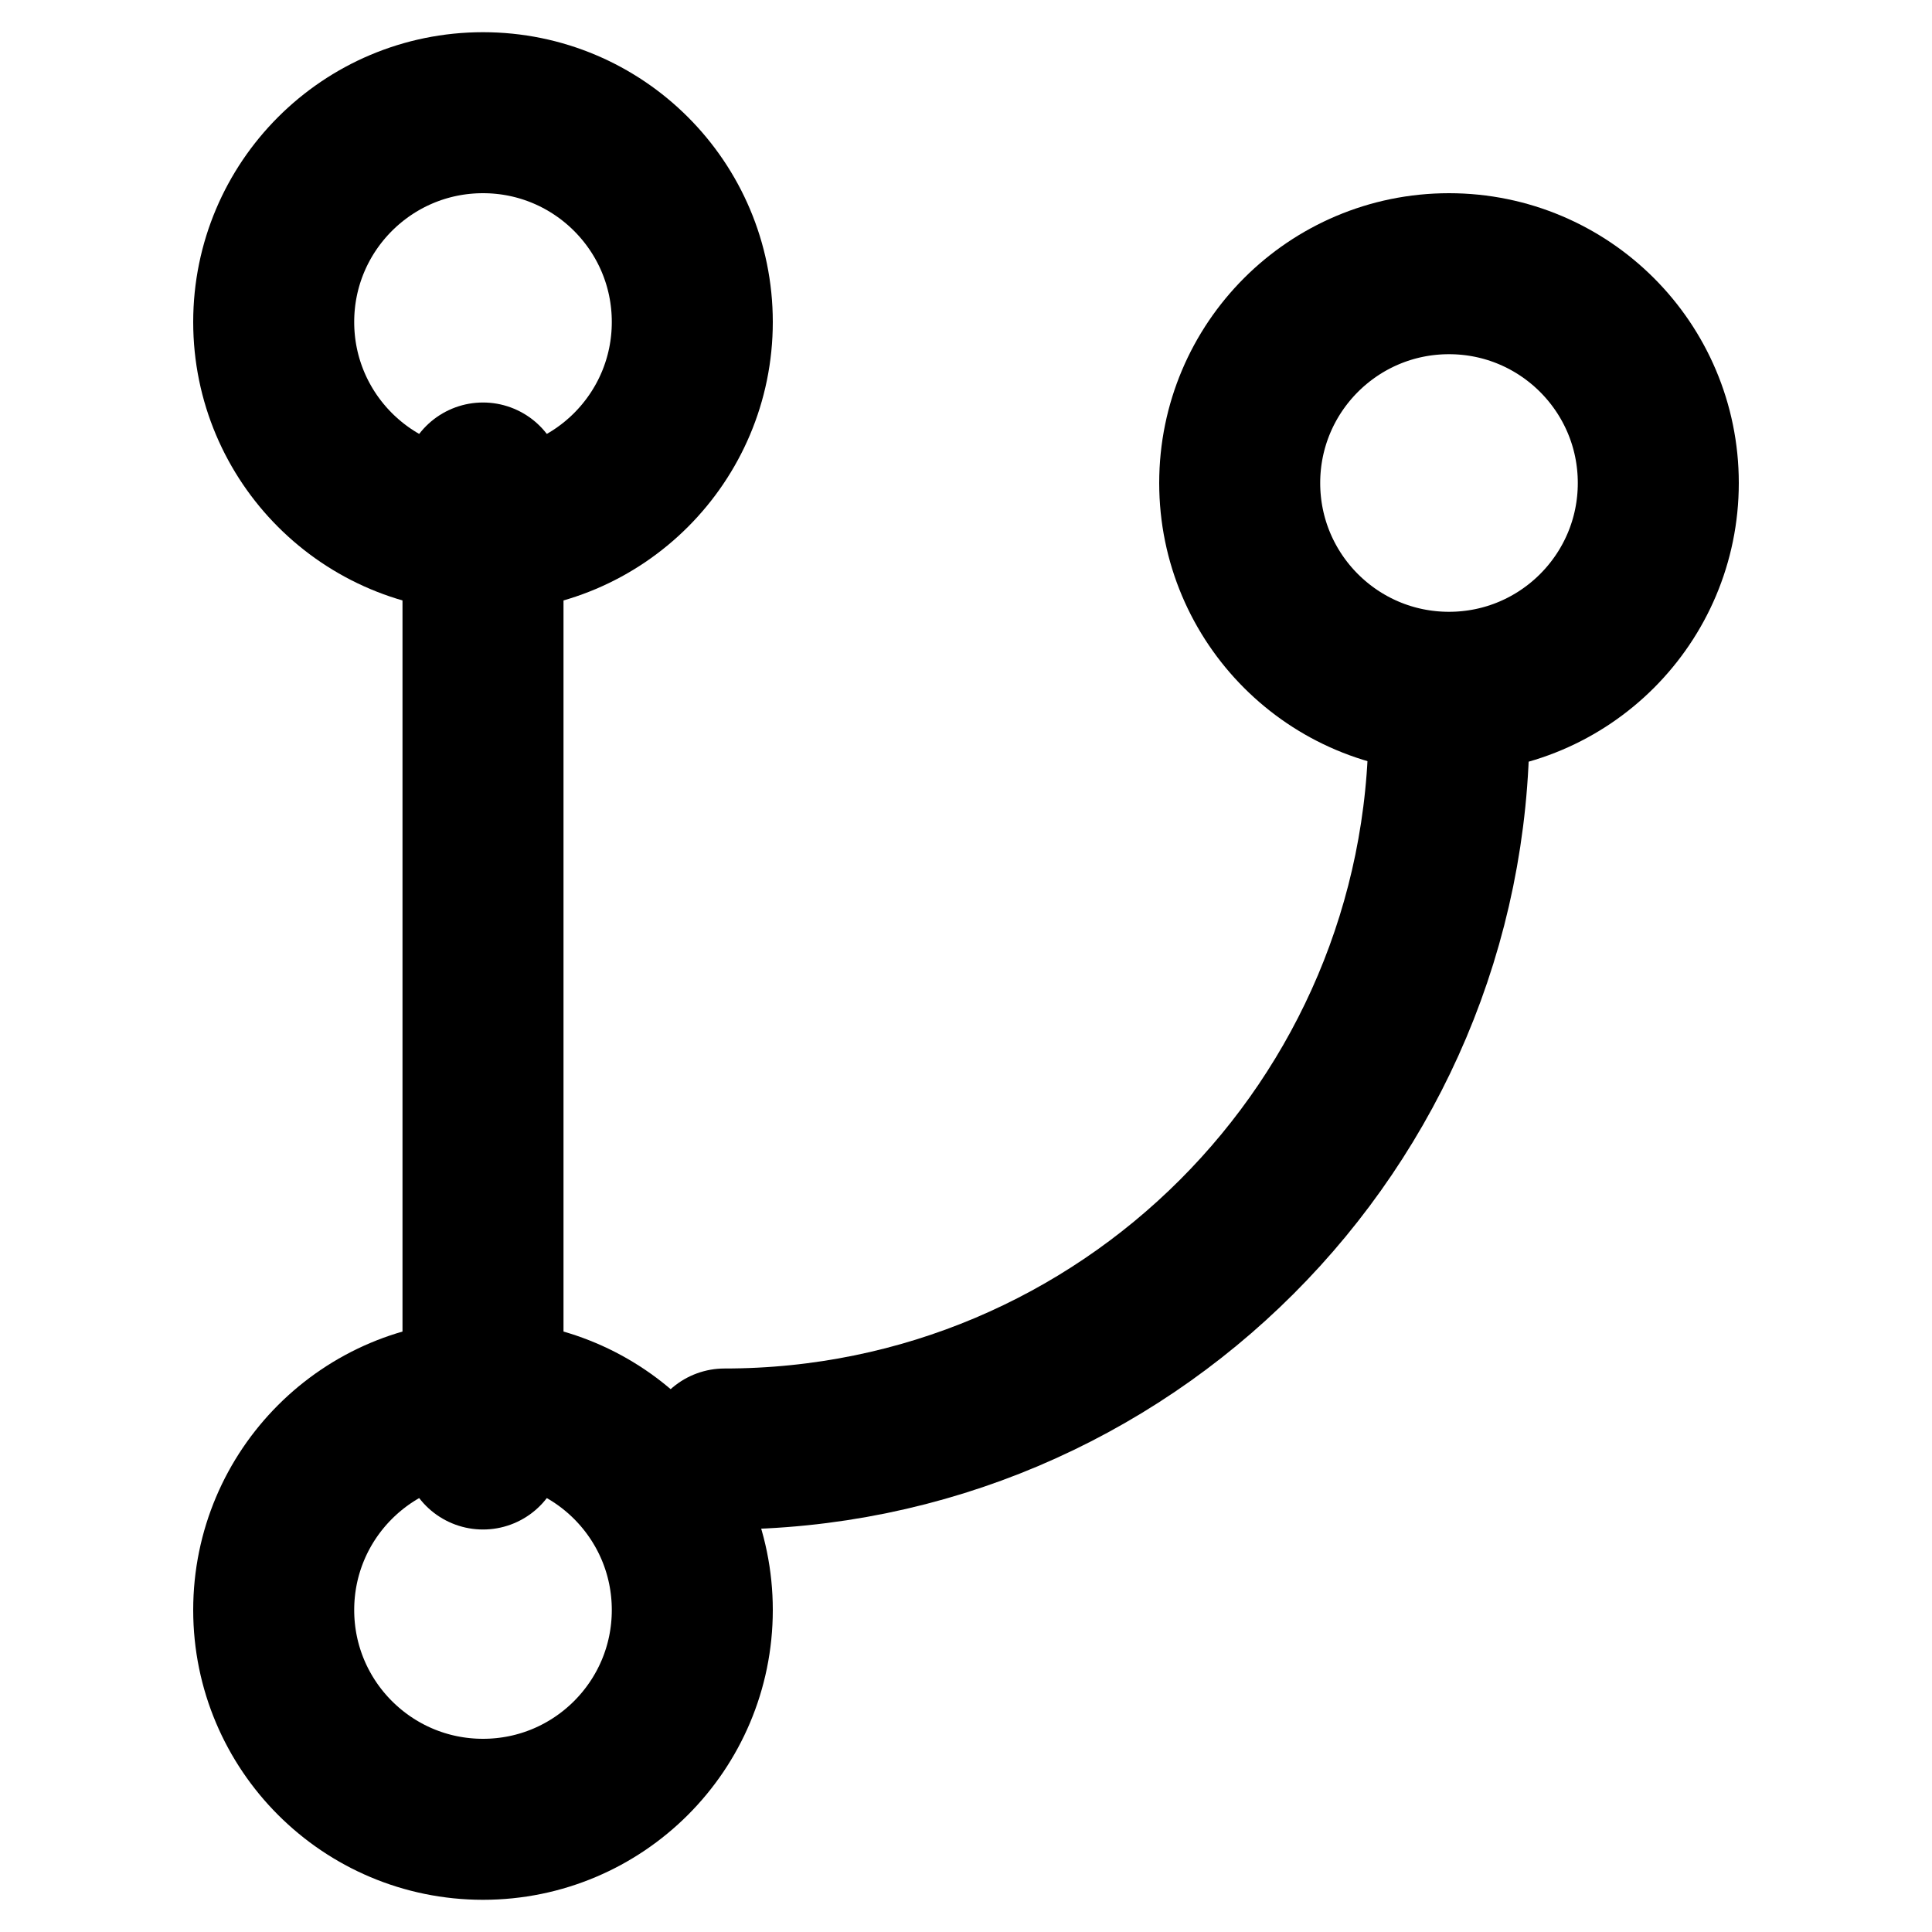
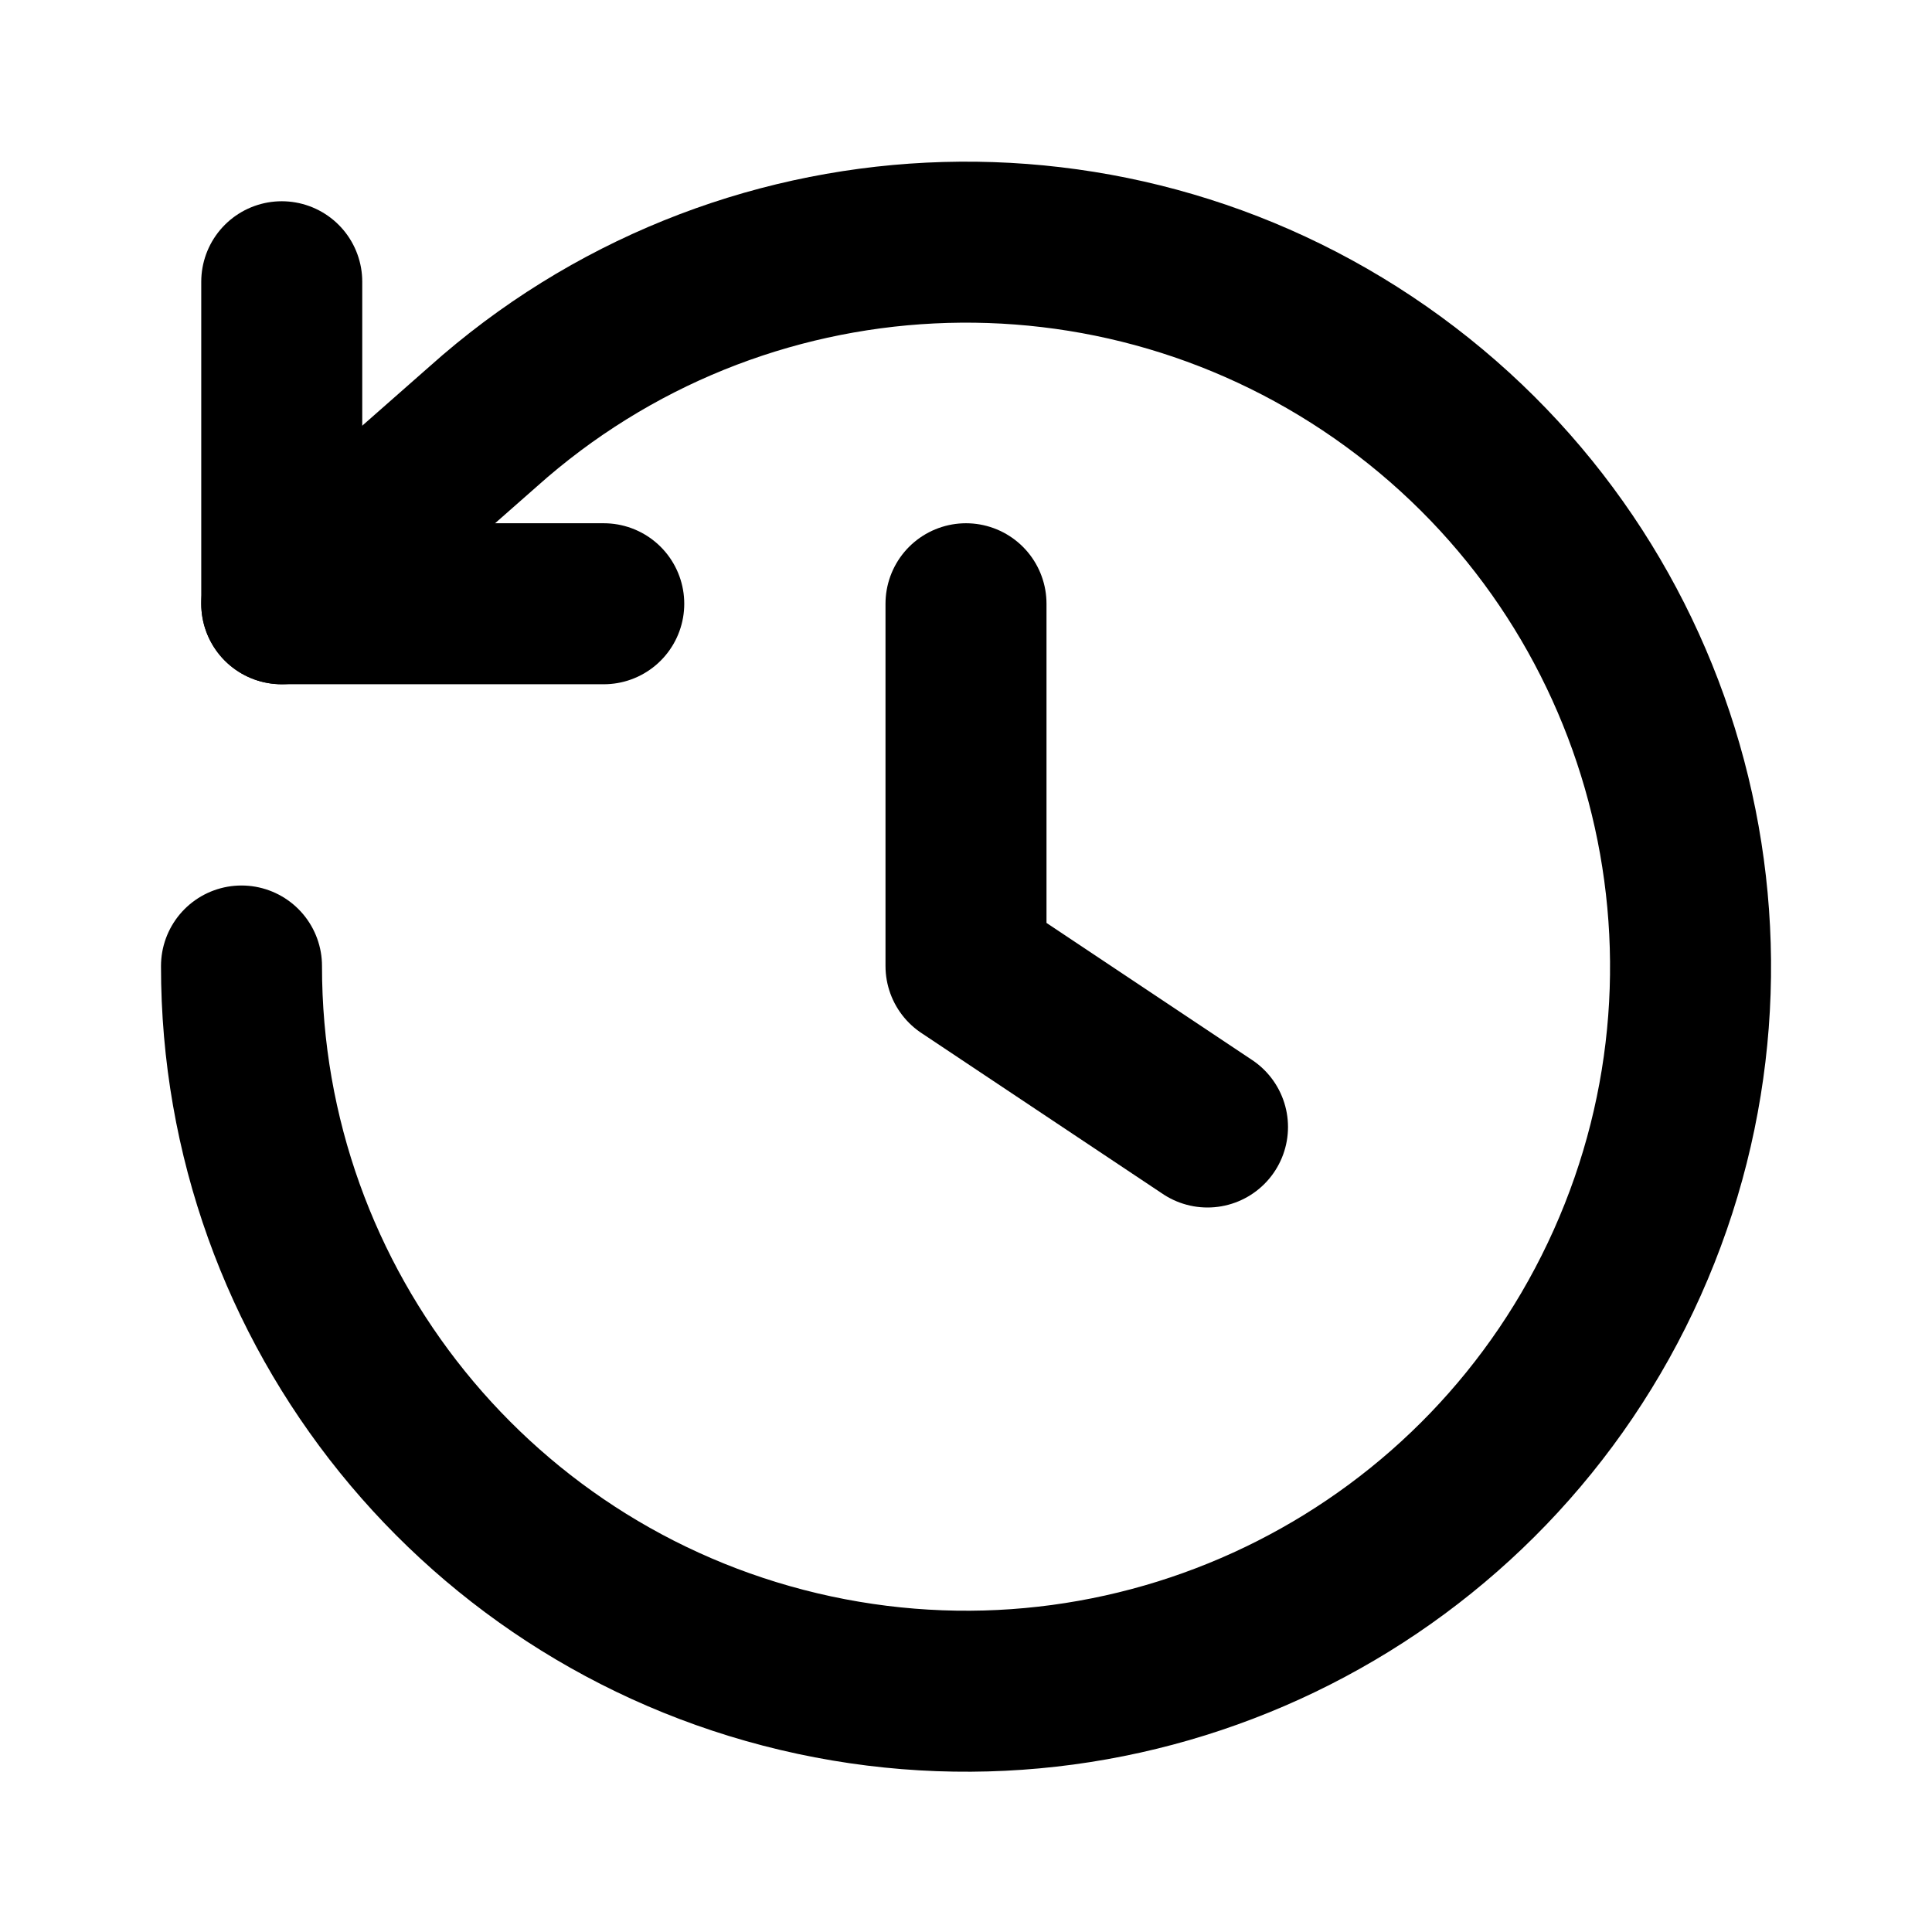
<svg xmlns="http://www.w3.org/2000/svg" viewBox="0 0 24 24" fill="none" stroke="currentColor" stroke-width="2" stroke-linecap="round" stroke-linejoin="round">
-   <path d="M6 6v12" />
-   <path d="M18 9a9 9 0 0 1-9 9" />
-   <circle cx="6" cy="4" r="2.6" />
-   <circle cx="18" cy="6" r="2.6" />
-   <circle cx="6" cy="20" r="2.6" />
+   <path d="M3 12a9 9 0 1 0 3-6.7L3.5 7.5" />
+   <path d="M3.5 3.5v4h4" />
+   <path d="M12 7.5V12l3 2" />
</svg>
